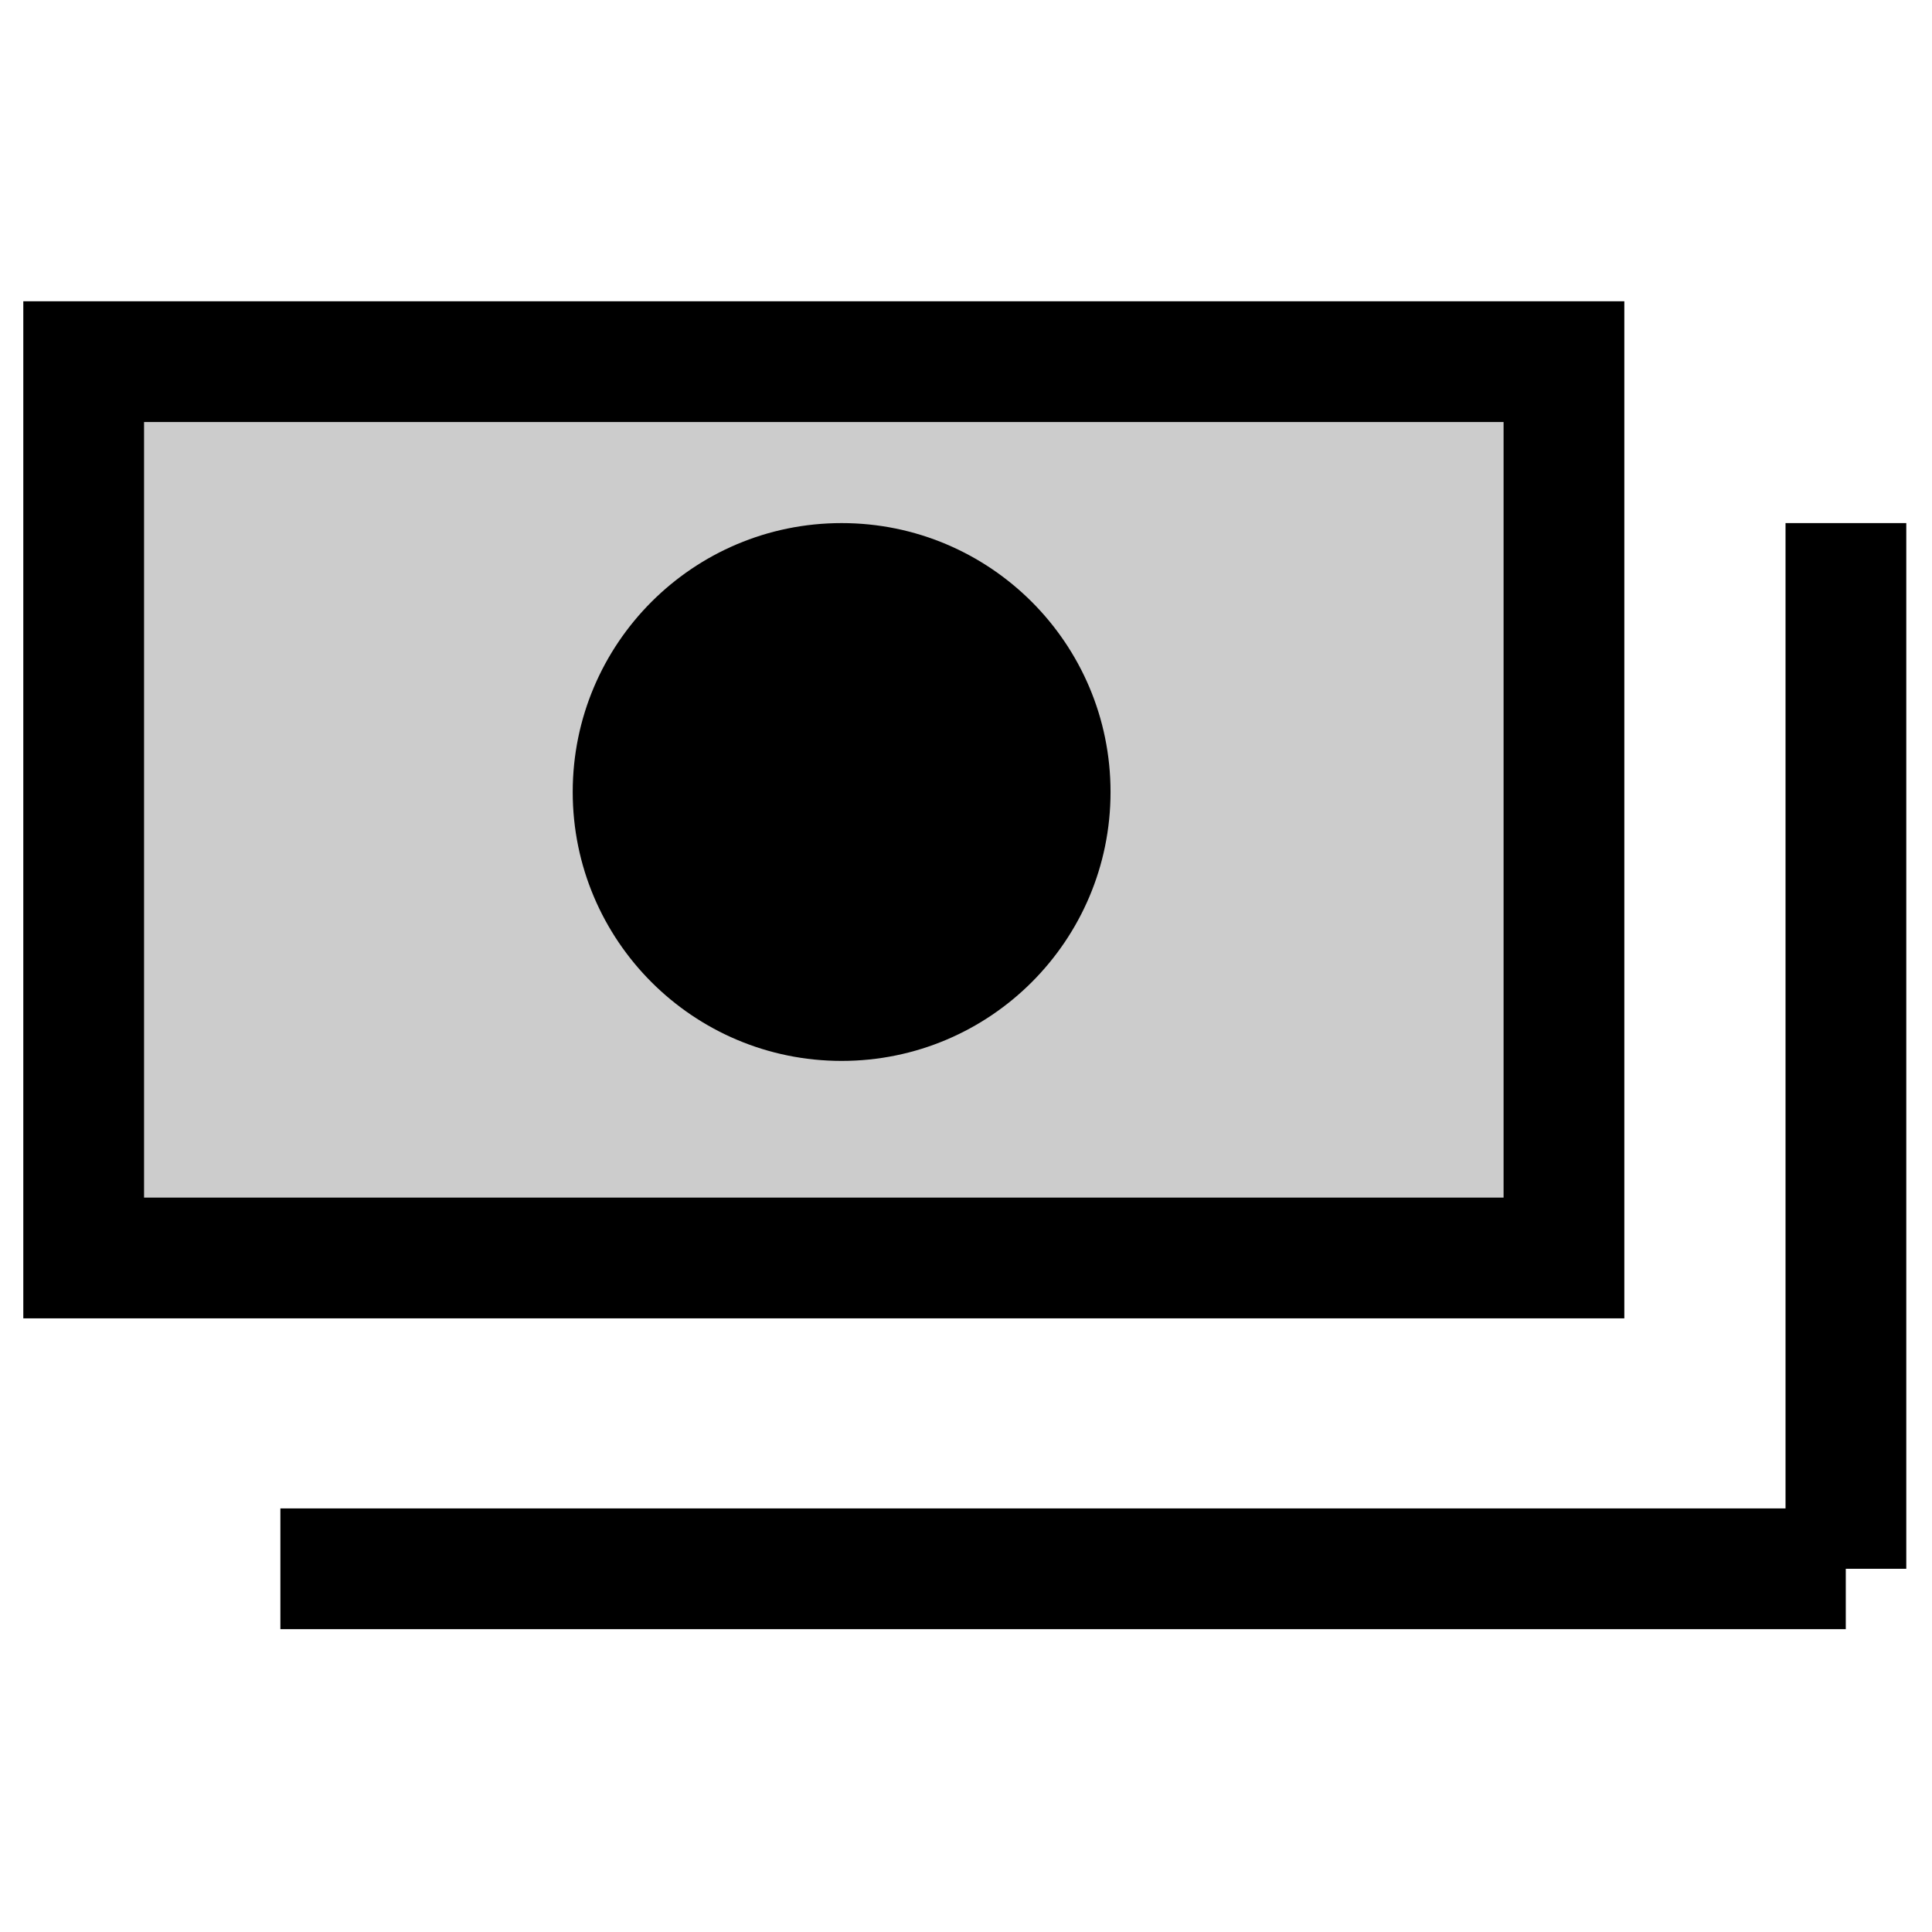
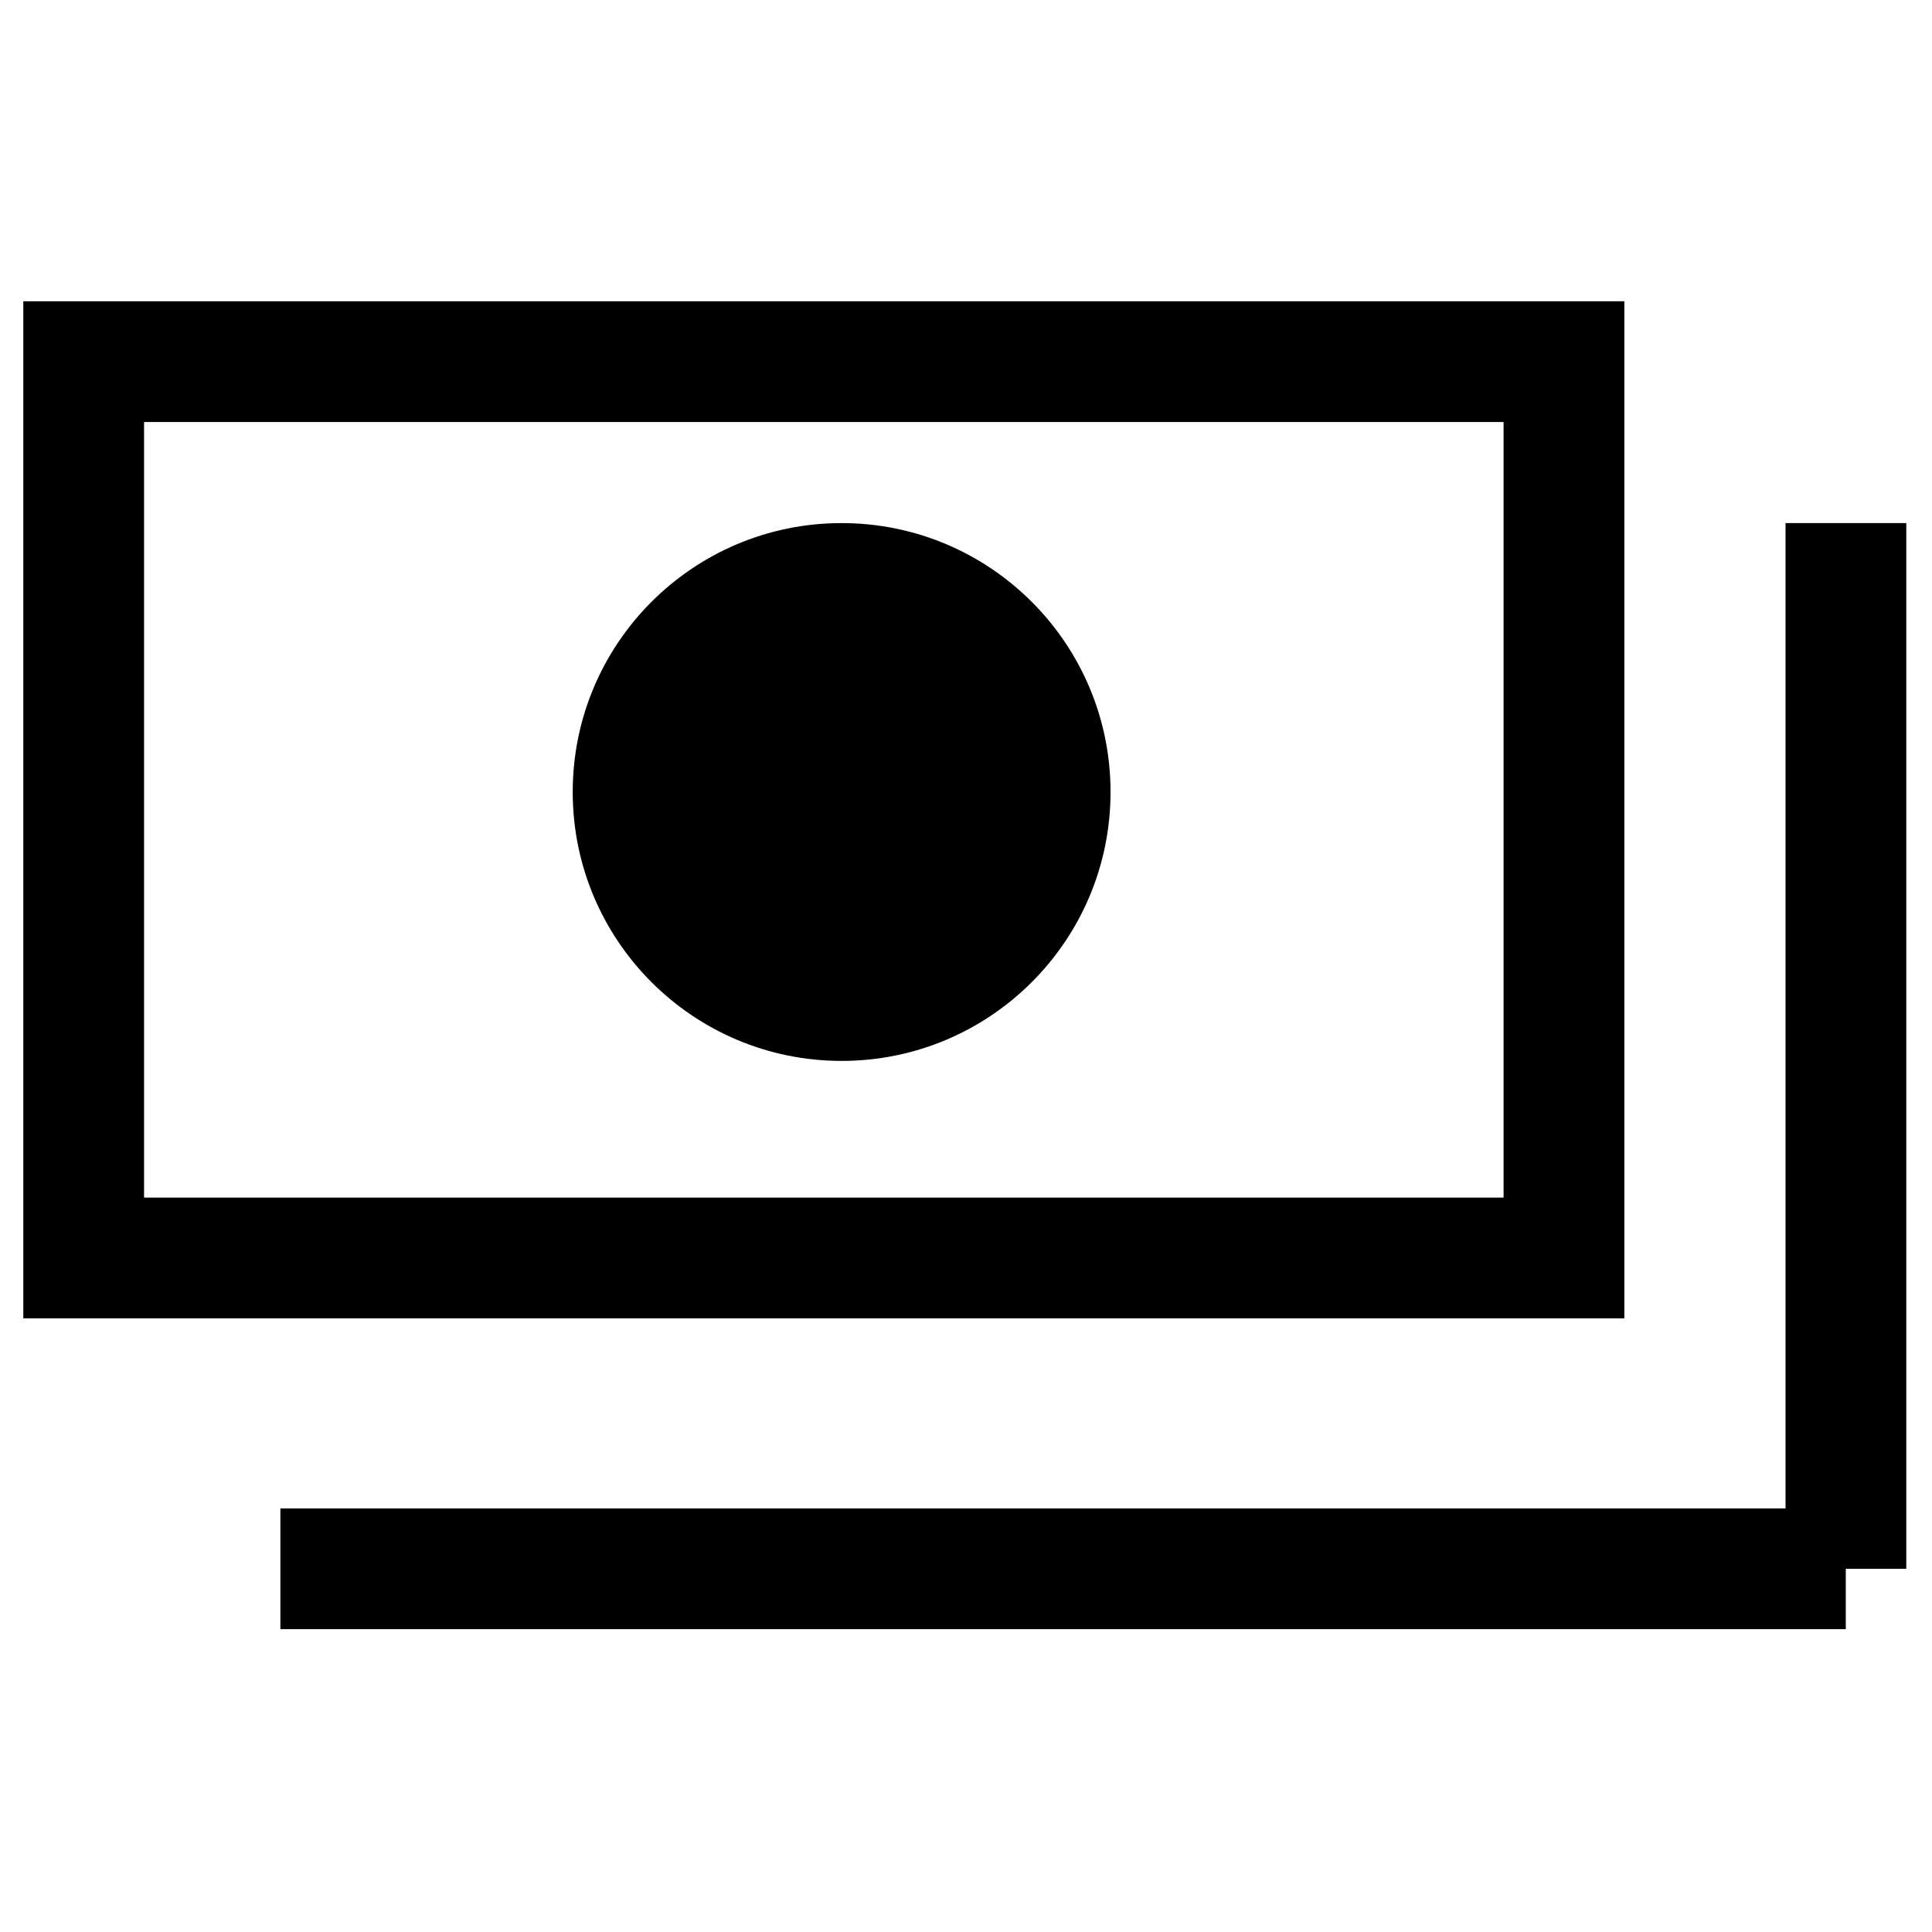
<svg xmlns="http://www.w3.org/2000/svg" viewBox="315.9 366.57 16 16" width="24" height="24" fill="none" stroke="#000" stroke-width="1" stroke-linecap="butt" stroke-linejoin="miter">
-   <rect x="316.593" y="369.565" width="12.259" height="7.423" fill="#000" fill-opacity="0.2" stroke="none" />
  <rect x="316.593" y="369.565" width="12.259" height="7.423" />
  <path d="M318.222 379.562H331.186" />
  <circle cx="322.870" cy="373.129" r="2.227" fill="#000" stroke="none" />
  <path d="M331.187 370.902V379.562" />
</svg>
